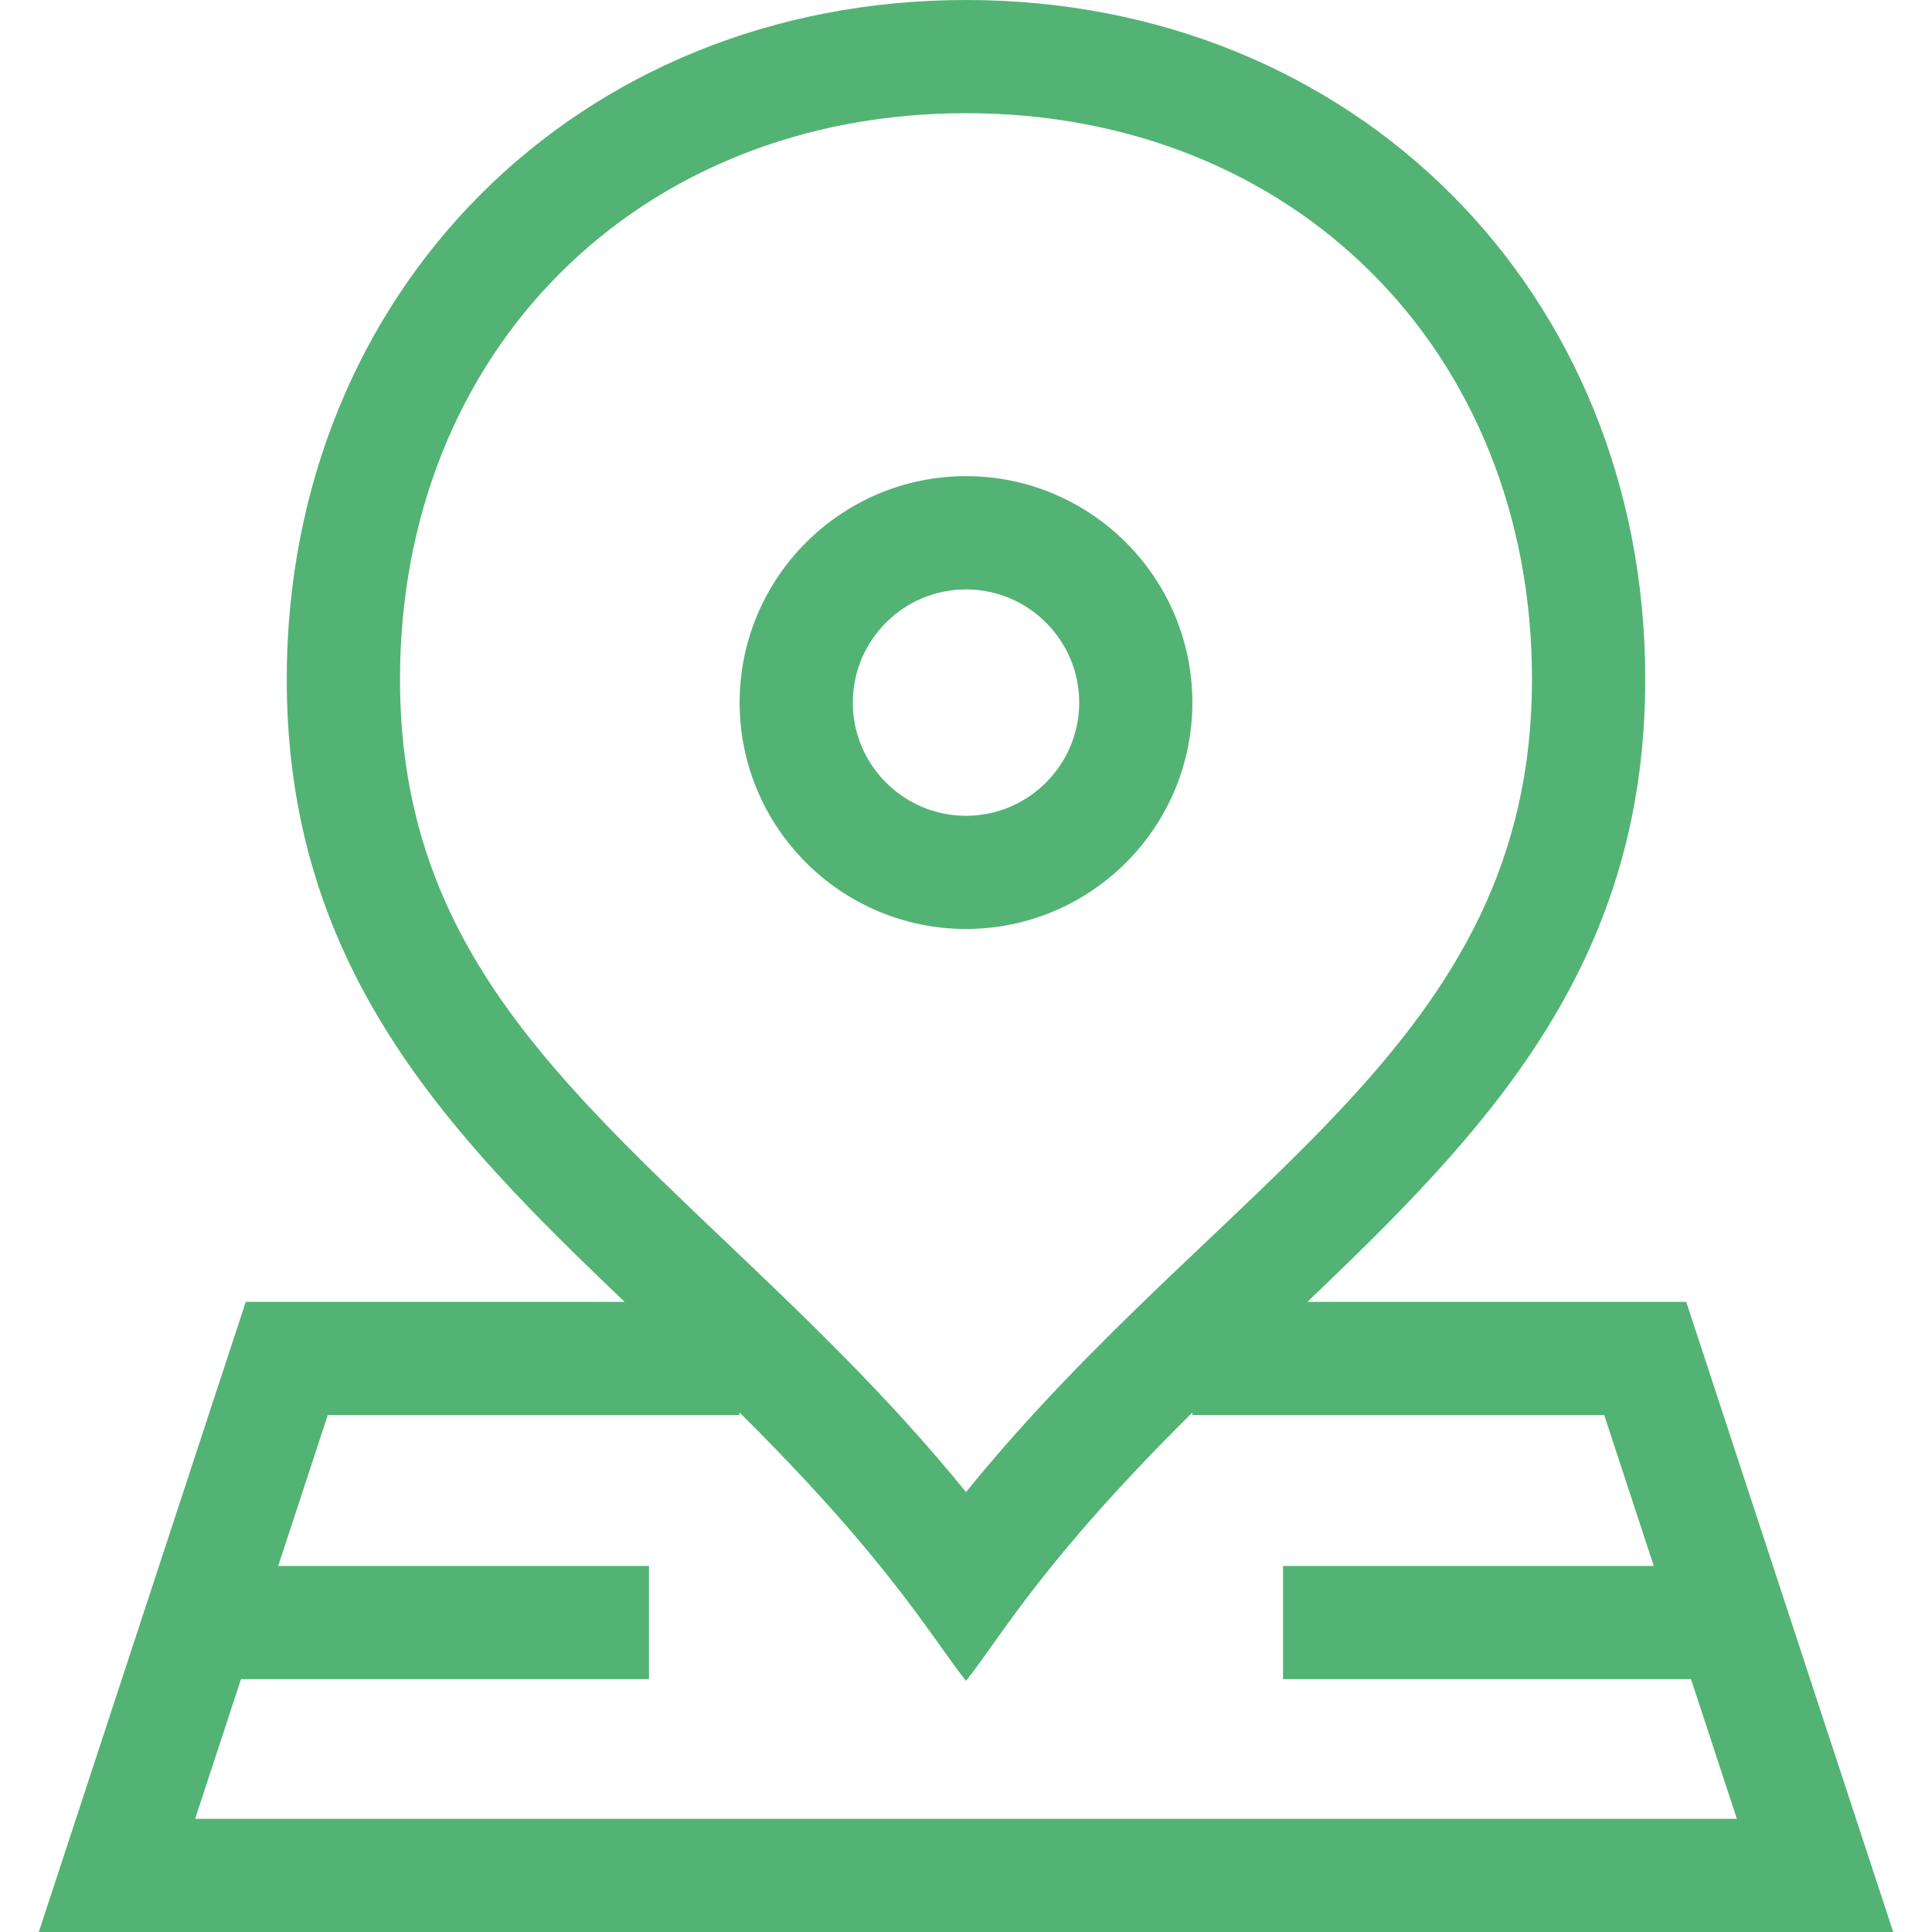
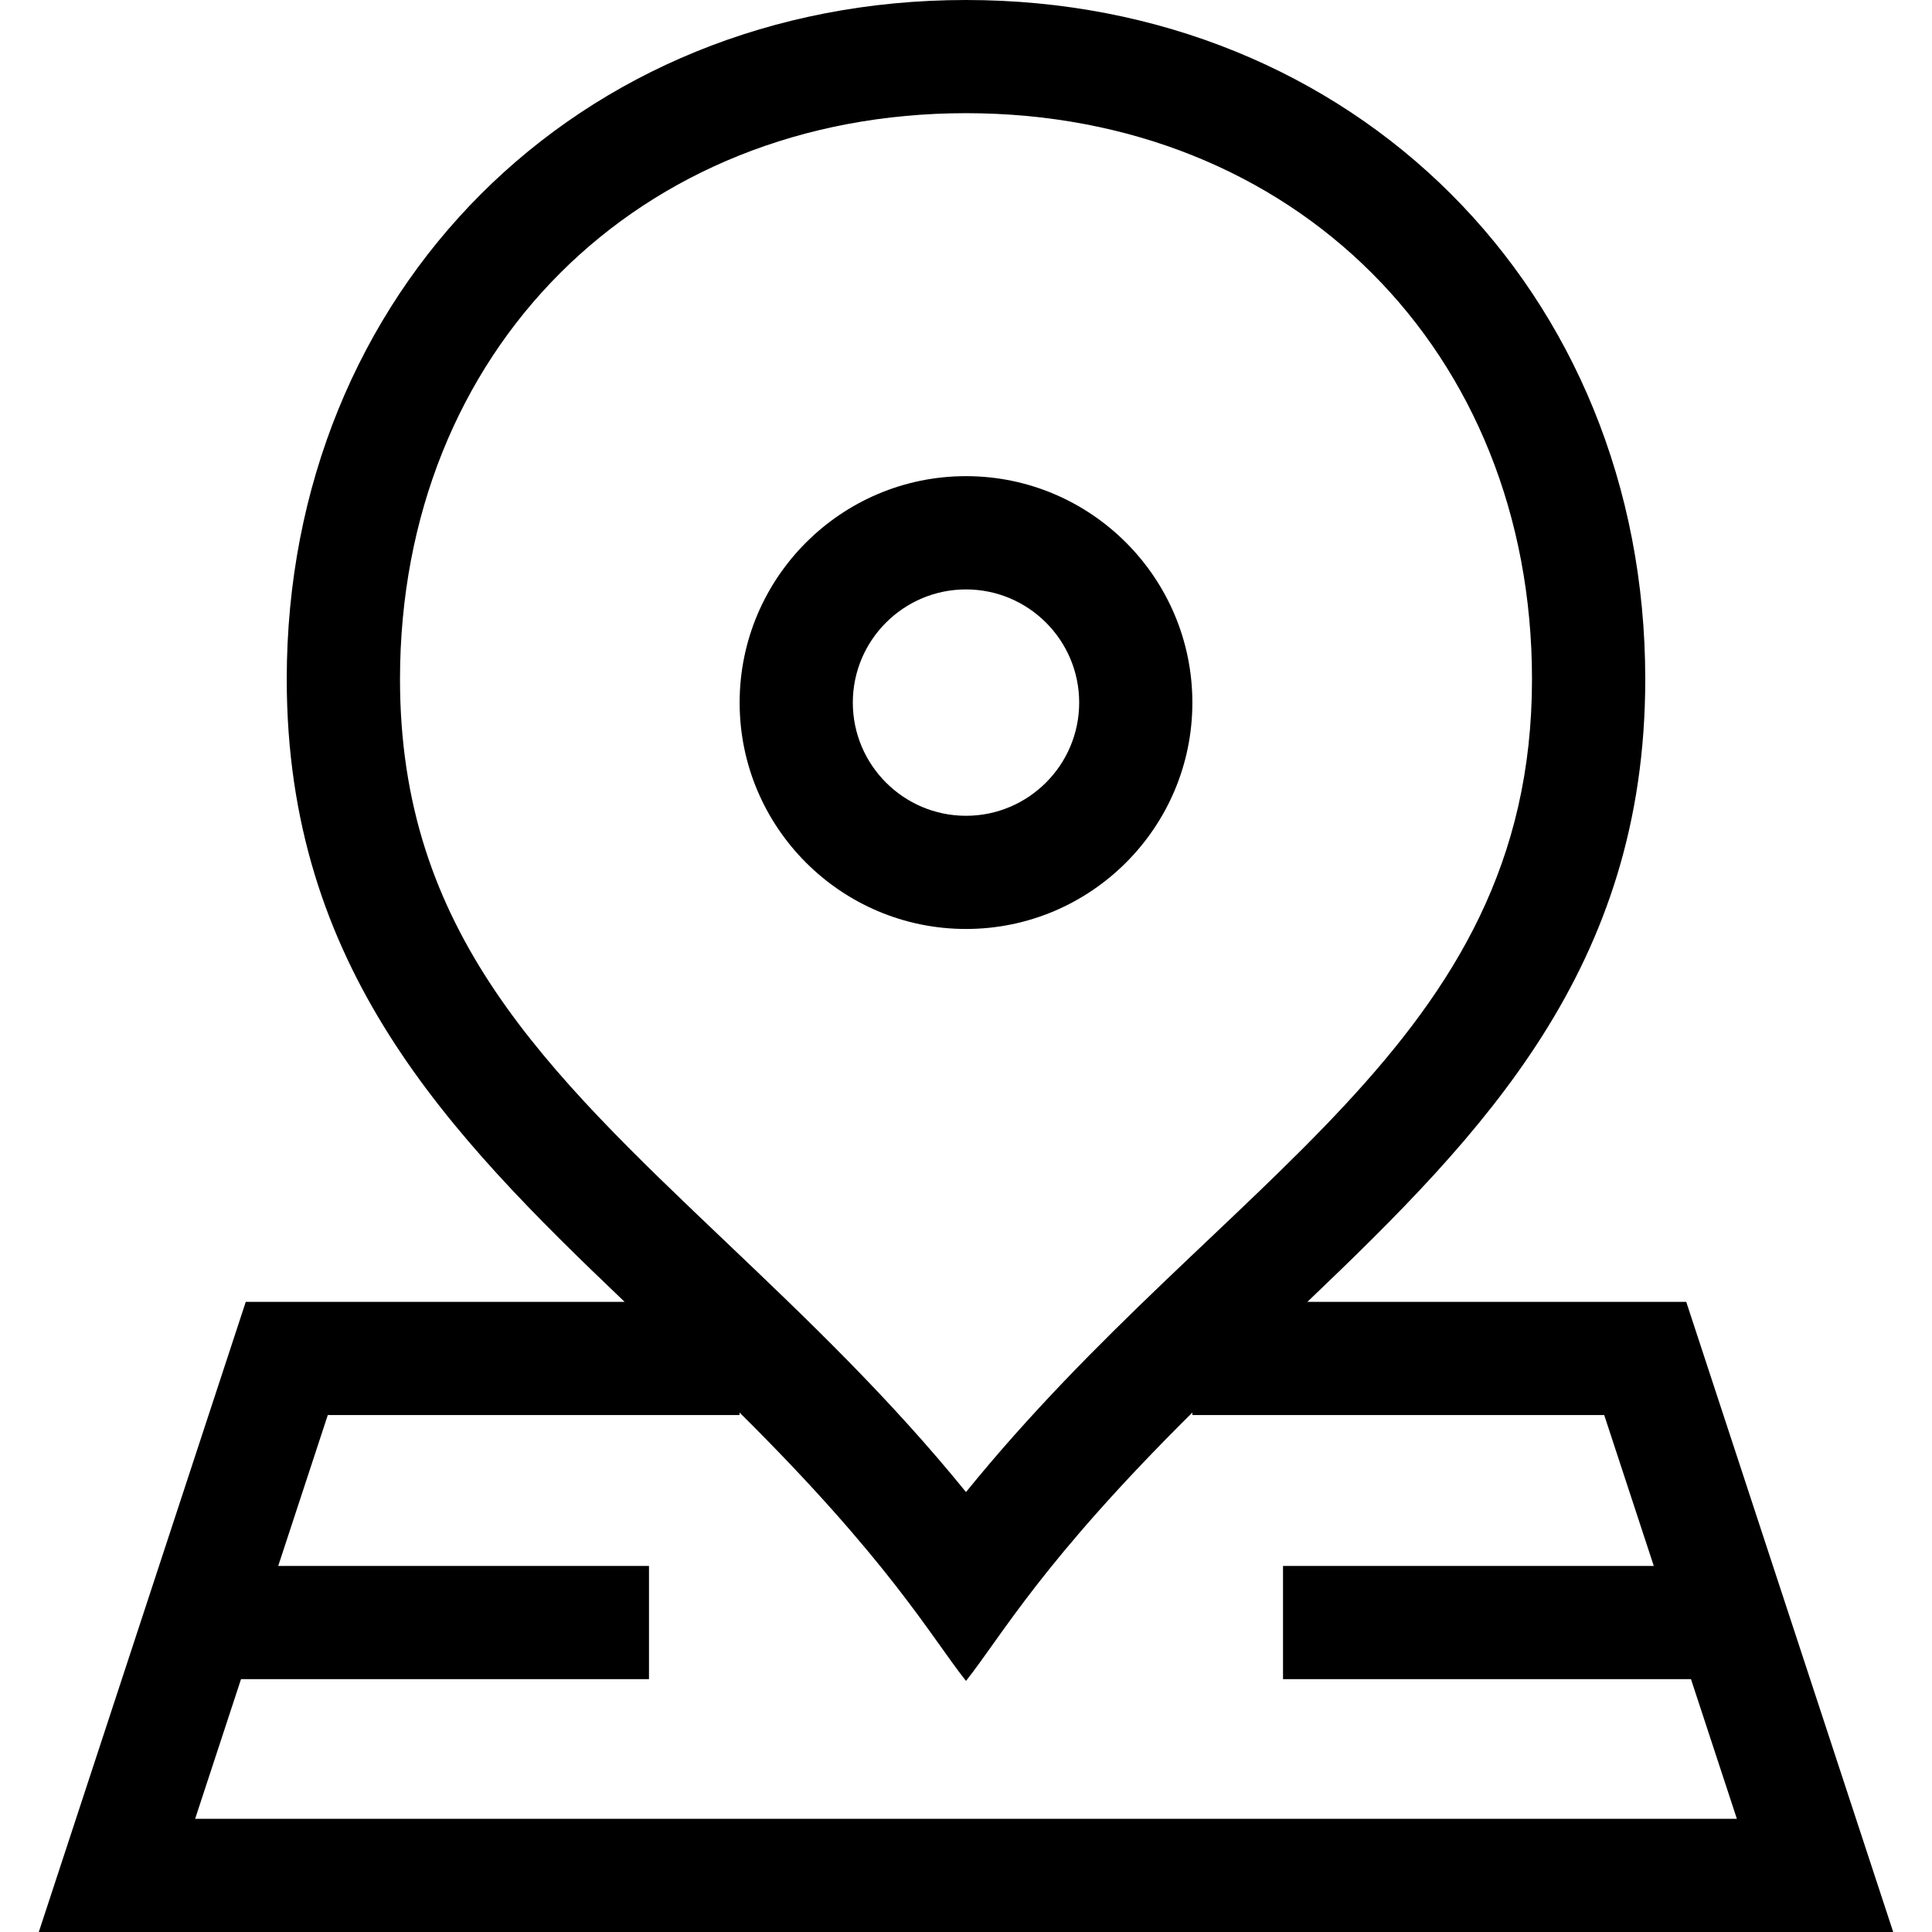
- <svg xmlns="http://www.w3.org/2000/svg" width="24" height="24" viewBox="0 0 24 24" fill="none">
-   <path d="M12 11.54C13.551 11.54 14.812 10.279 14.812 8.728C14.812 7.177 13.551 5.915 12 5.915C10.449 5.915 9.188 7.177 9.188 8.728C9.188 10.279 10.449 11.54 12 11.54ZM12 7.322C12.775 7.322 13.406 7.952 13.406 8.728C13.406 9.503 12.775 10.134 12 10.134C11.225 10.134 10.594 9.503 10.594 8.728C10.594 7.952 11.225 7.322 12 7.322Z" fill="#53B374" />
-   <path d="M20.947 16.172H16.241C18.438 14.075 20.438 12.018 20.438 8.438C20.438 3.613 16.814 0 12 0C7.176 0 3.562 3.623 3.562 8.438C3.562 12.018 5.562 14.075 7.759 16.172H3.053L0.482 24H23.518L20.947 16.172ZM4.969 8.438C4.969 4.363 7.926 1.406 12 1.406C16.074 1.406 19.031 4.363 19.031 8.438C19.031 12.995 15.184 14.61 12 18.535C11.043 17.356 10.02 16.382 9.025 15.435C6.759 13.279 4.969 11.576 4.969 8.438ZM2.994 20.859H8.062V19.453H3.456L4.072 17.578H9.187V17.547C11.055 19.399 11.561 20.327 12 20.881C12.45 20.313 12.939 19.404 14.812 17.547V17.578H19.928L20.544 19.453H15.938V20.859H21.006L21.576 22.594H2.424L2.994 20.859Z" fill="#53B374" />
+ <svg xmlns="http://www.w3.org/2000/svg" width="24" height="24" viewBox="0 0 24 24" fill="">
+   <path d="M12 11.54C13.551 11.54 14.812 10.279 14.812 8.728C14.812 7.177 13.551 5.915 12 5.915C10.449 5.915 9.188 7.177 9.188 8.728C9.188 10.279 10.449 11.54 12 11.54ZM12 7.322C12.775 7.322 13.406 7.952 13.406 8.728C13.406 9.503 12.775 10.134 12 10.134C11.225 10.134 10.594 9.503 10.594 8.728C10.594 7.952 11.225 7.322 12 7.322Z" fill="" />
+   <path d="M20.947 16.172H16.241C18.438 14.075 20.438 12.018 20.438 8.438C20.438 3.613 16.814 0 12 0C7.176 0 3.562 3.623 3.562 8.438C3.562 12.018 5.562 14.075 7.759 16.172H3.053L0.482 24H23.518L20.947 16.172ZM4.969 8.438C4.969 4.363 7.926 1.406 12 1.406C16.074 1.406 19.031 4.363 19.031 8.438C19.031 12.995 15.184 14.61 12 18.535C11.043 17.356 10.02 16.382 9.025 15.435C6.759 13.279 4.969 11.576 4.969 8.438ZM2.994 20.859H8.062V19.453H3.456L4.072 17.578H9.187V17.547C11.055 19.399 11.561 20.327 12 20.881C12.45 20.313 12.939 19.404 14.812 17.547V17.578H19.928L20.544 19.453H15.938V20.859H21.006L21.576 22.594H2.424L2.994 20.859Z" fill="" />
</svg>
